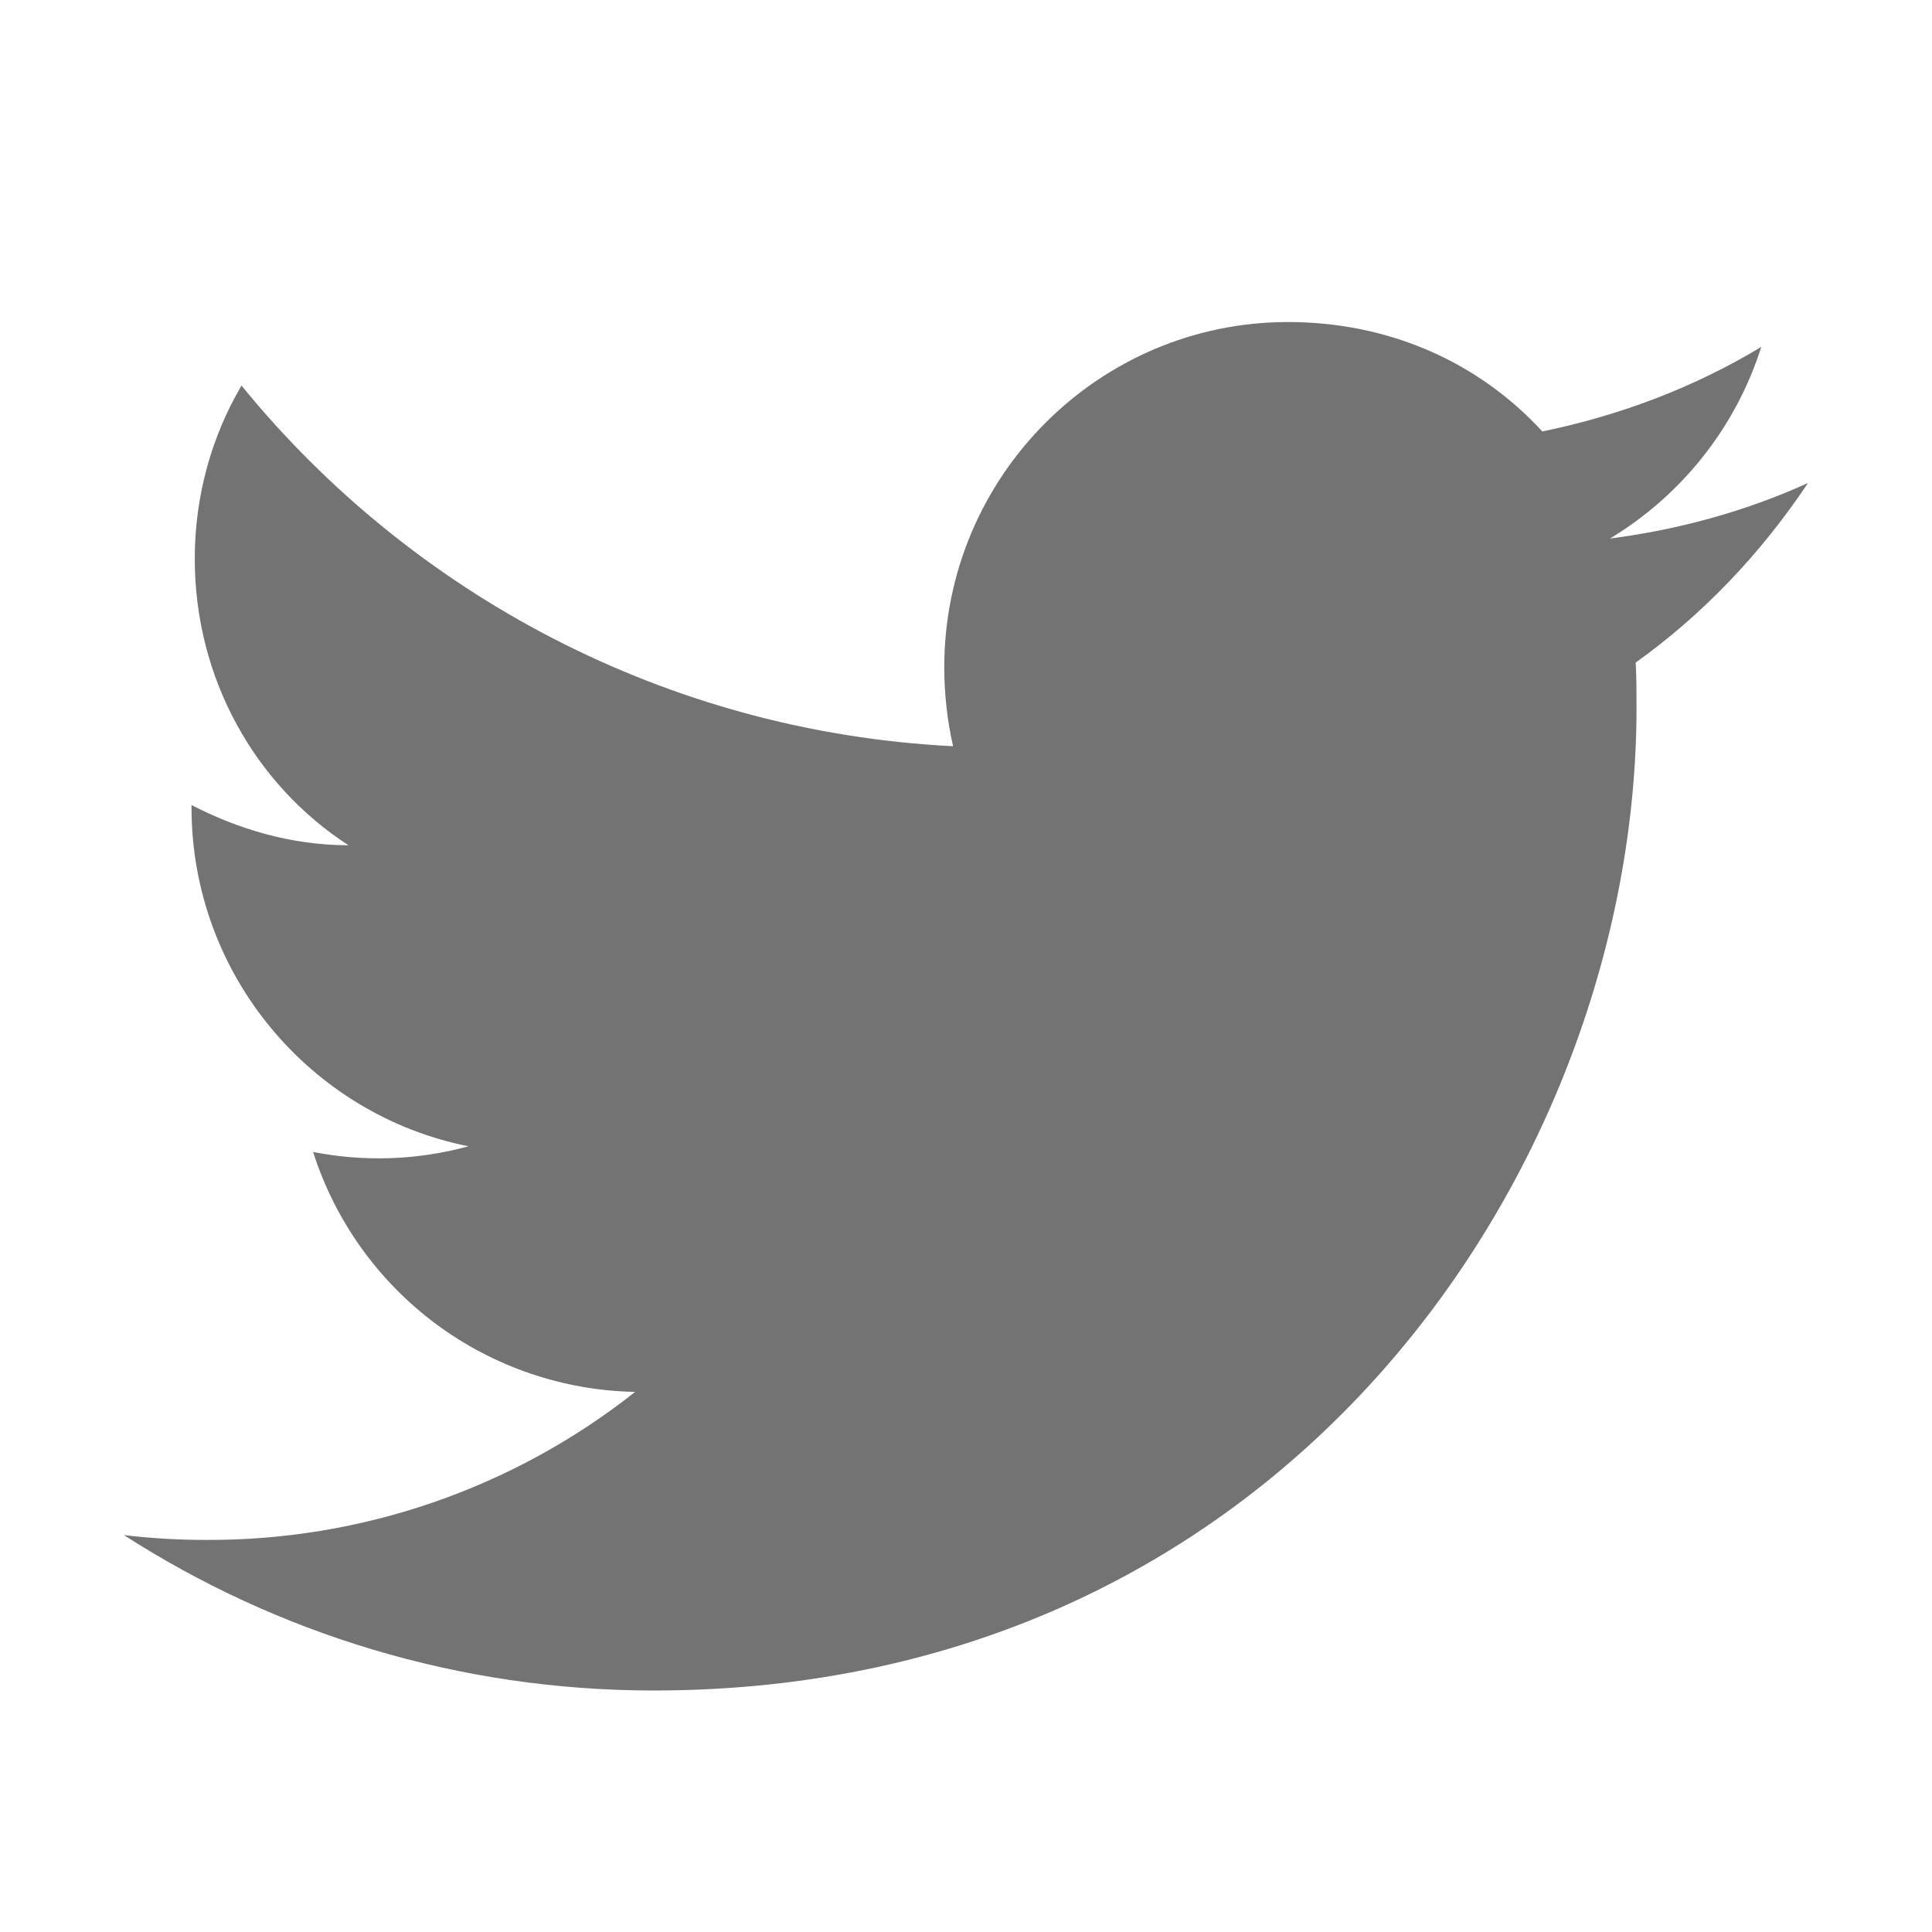
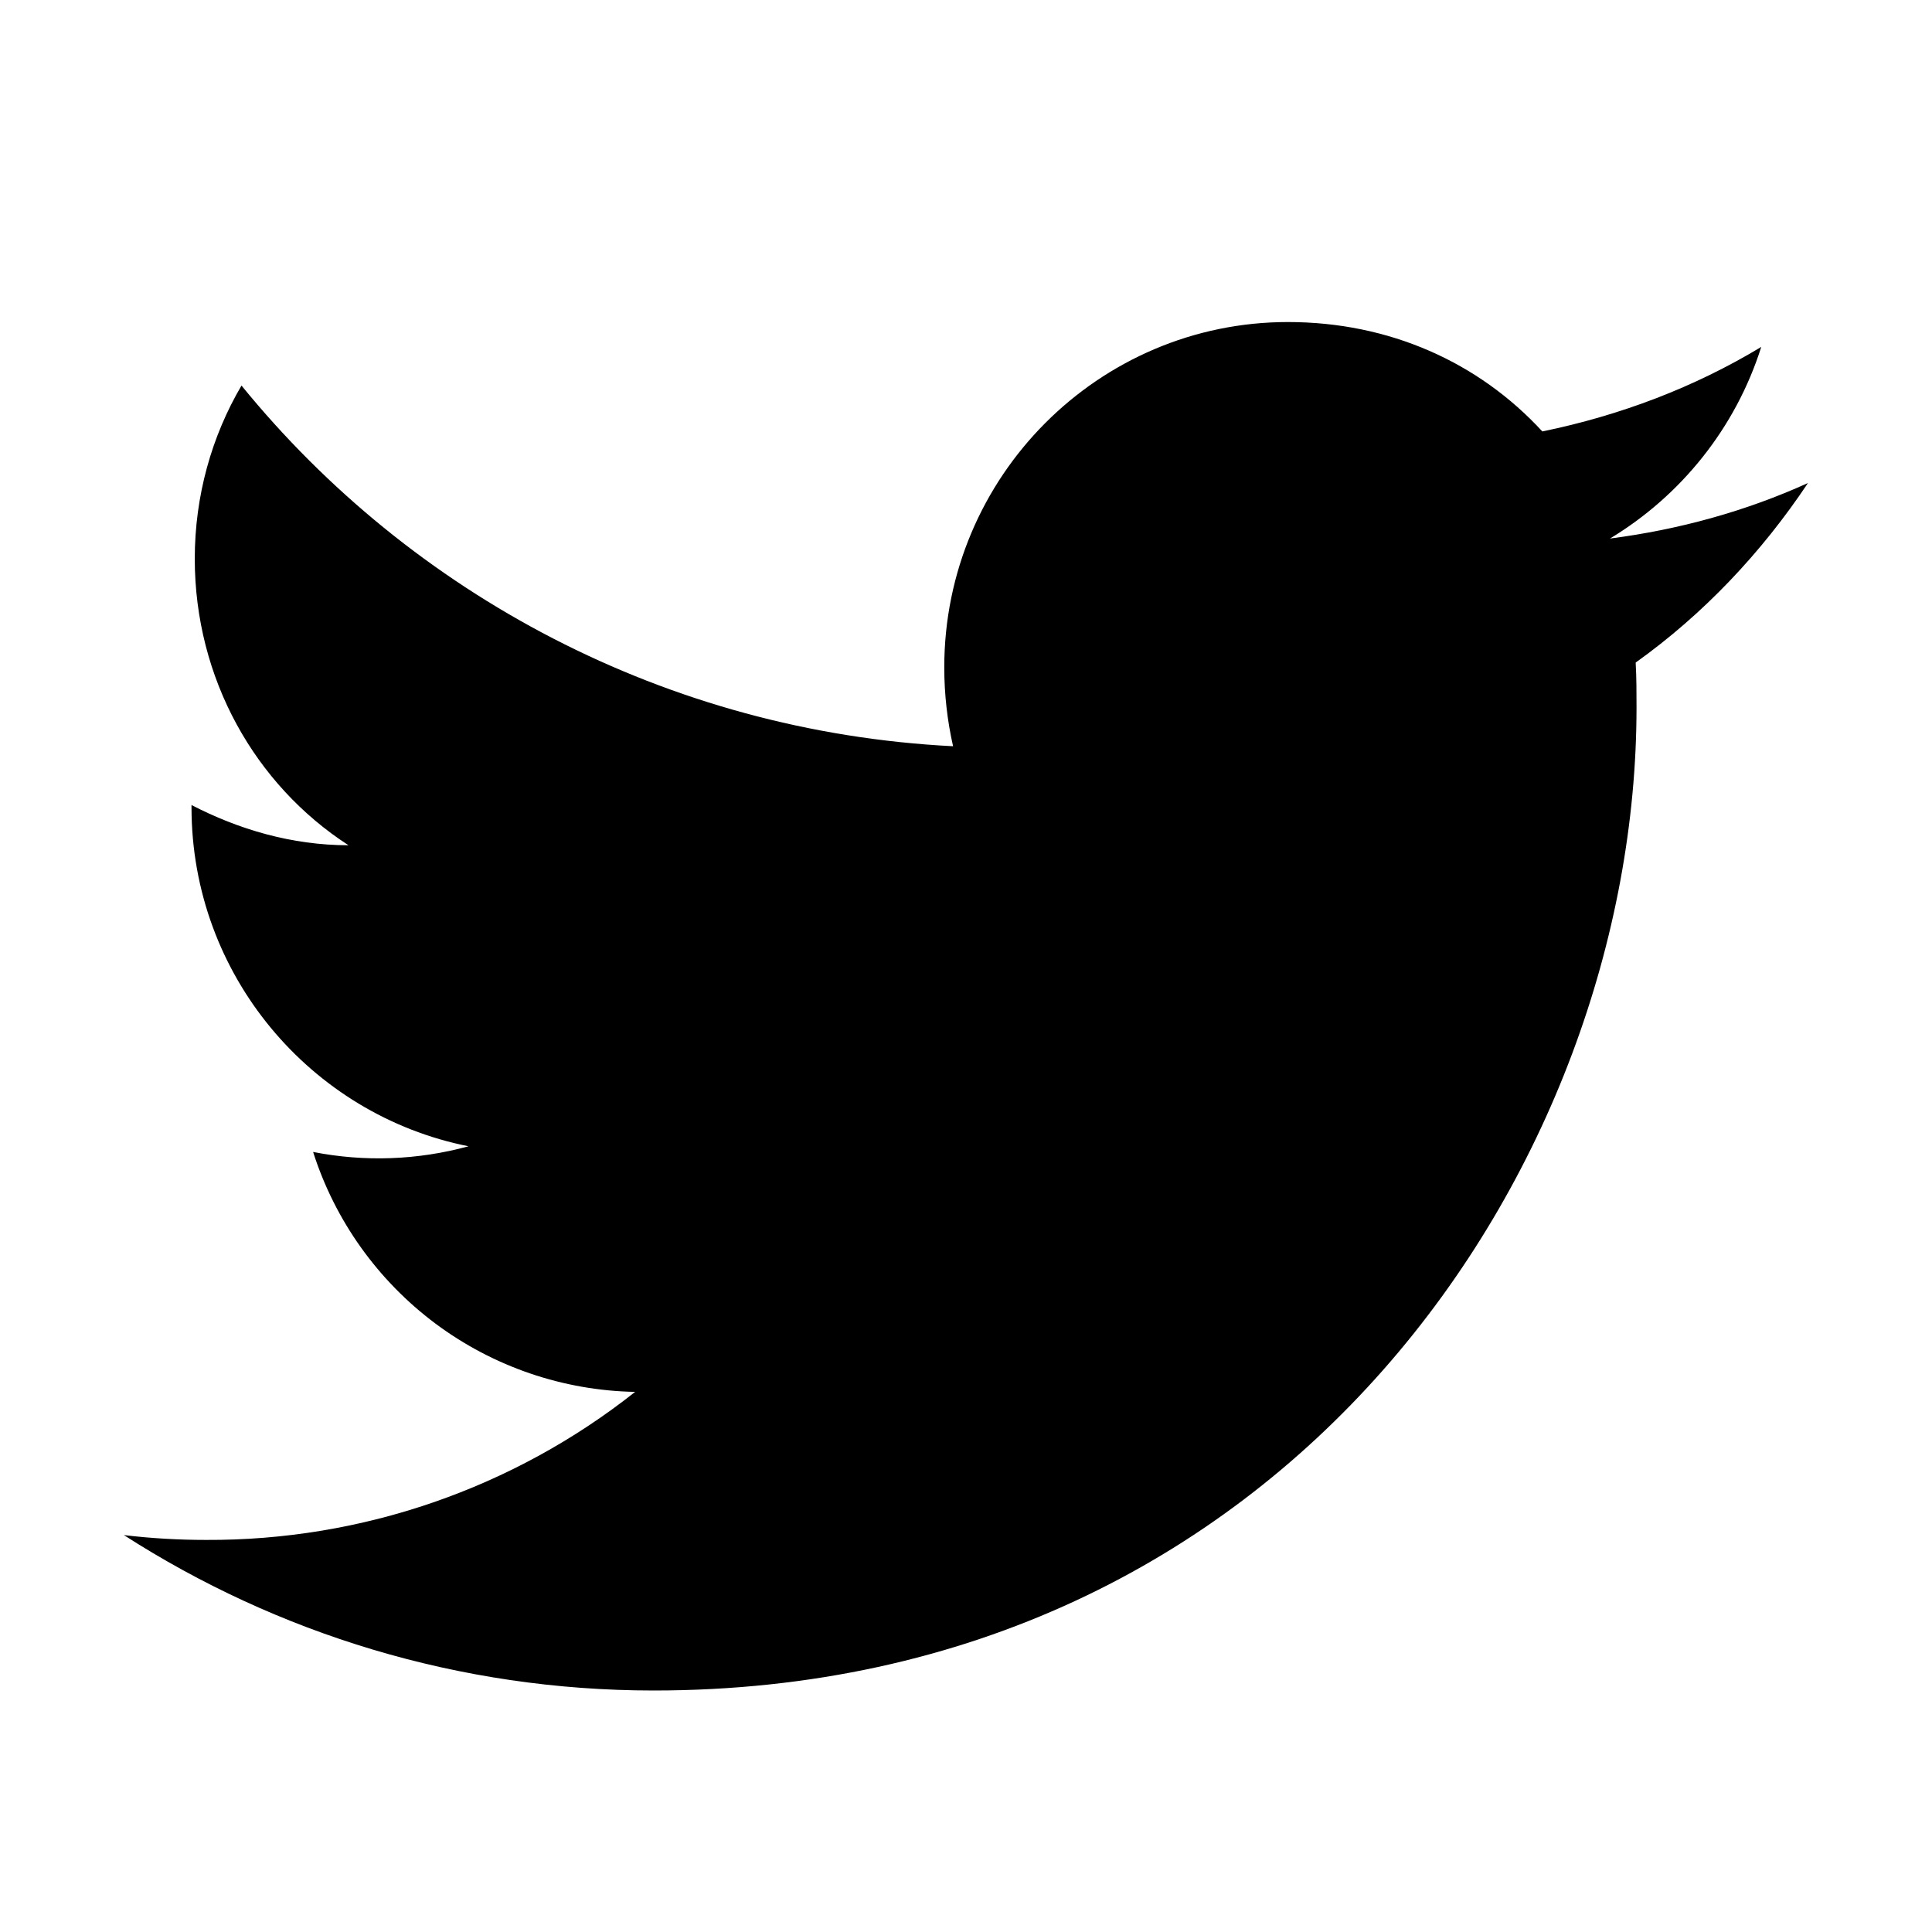
<svg xmlns="http://www.w3.org/2000/svg" width="16" height="16" viewBox="0 0 16 16" fill="none">
-   <path d="M14.973 4C14.46 4.233 13.906 4.386 13.333 4.46C13.92 4.106 14.373 3.546 14.586 2.873C14.033 3.207 13.42 3.44 12.773 3.573C12.246 3 11.506 2.667 10.666 2.667C9.1 2.667 7.82 3.946 7.82 5.527C7.82 5.753 7.846 5.973 7.893 6.18C5.52 6.06 3.406 4.92 2 3.193C1.753 3.613 1.613 4.106 1.613 4.627C1.613 5.62 2.113 6.5 2.886 7C2.413 7 1.973 6.867 1.586 6.667V6.686C1.586 8.073 2.573 9.233 3.88 9.493C3.46 9.608 3.02 9.624 2.593 9.54C2.774 10.108 3.129 10.605 3.607 10.962C4.085 11.318 4.663 11.516 5.26 11.527C4.249 12.327 2.996 12.759 1.706 12.753C1.48 12.753 1.253 12.74 1.026 12.713C2.293 13.527 3.8 14 5.413 14C10.666 14 13.553 9.64 13.553 5.86C13.553 5.733 13.553 5.613 13.546 5.487C14.106 5.087 14.586 4.58 14.973 4Z" fill="#737373" />
+   <path d="M14.973 4C14.46 4.233 13.906 4.386 13.333 4.46C13.92 4.106 14.373 3.546 14.586 2.873C14.033 3.207 13.42 3.44 12.773 3.573C12.246 3 11.506 2.667 10.666 2.667C9.1 2.667 7.82 3.946 7.82 5.527C7.82 5.753 7.846 5.973 7.893 6.18C5.52 6.06 3.406 4.92 2 3.193C1.753 3.613 1.613 4.106 1.613 4.627C1.613 5.62 2.113 6.5 2.886 7C2.413 7 1.973 6.867 1.586 6.667V6.686C1.586 8.073 2.573 9.233 3.88 9.493C3.46 9.608 3.02 9.624 2.593 9.54C2.774 10.108 3.129 10.605 3.607 10.962C4.085 11.318 4.663 11.516 5.26 11.527C4.249 12.327 2.996 12.759 1.706 12.753C1.48 12.753 1.253 12.74 1.026 12.713C2.293 13.527 3.8 14 5.413 14C10.666 14 13.553 9.64 13.553 5.86C13.553 5.733 13.553 5.613 13.546 5.487C14.106 5.087 14.586 4.58 14.973 4Z" fill="currentColor" />
</svg>
